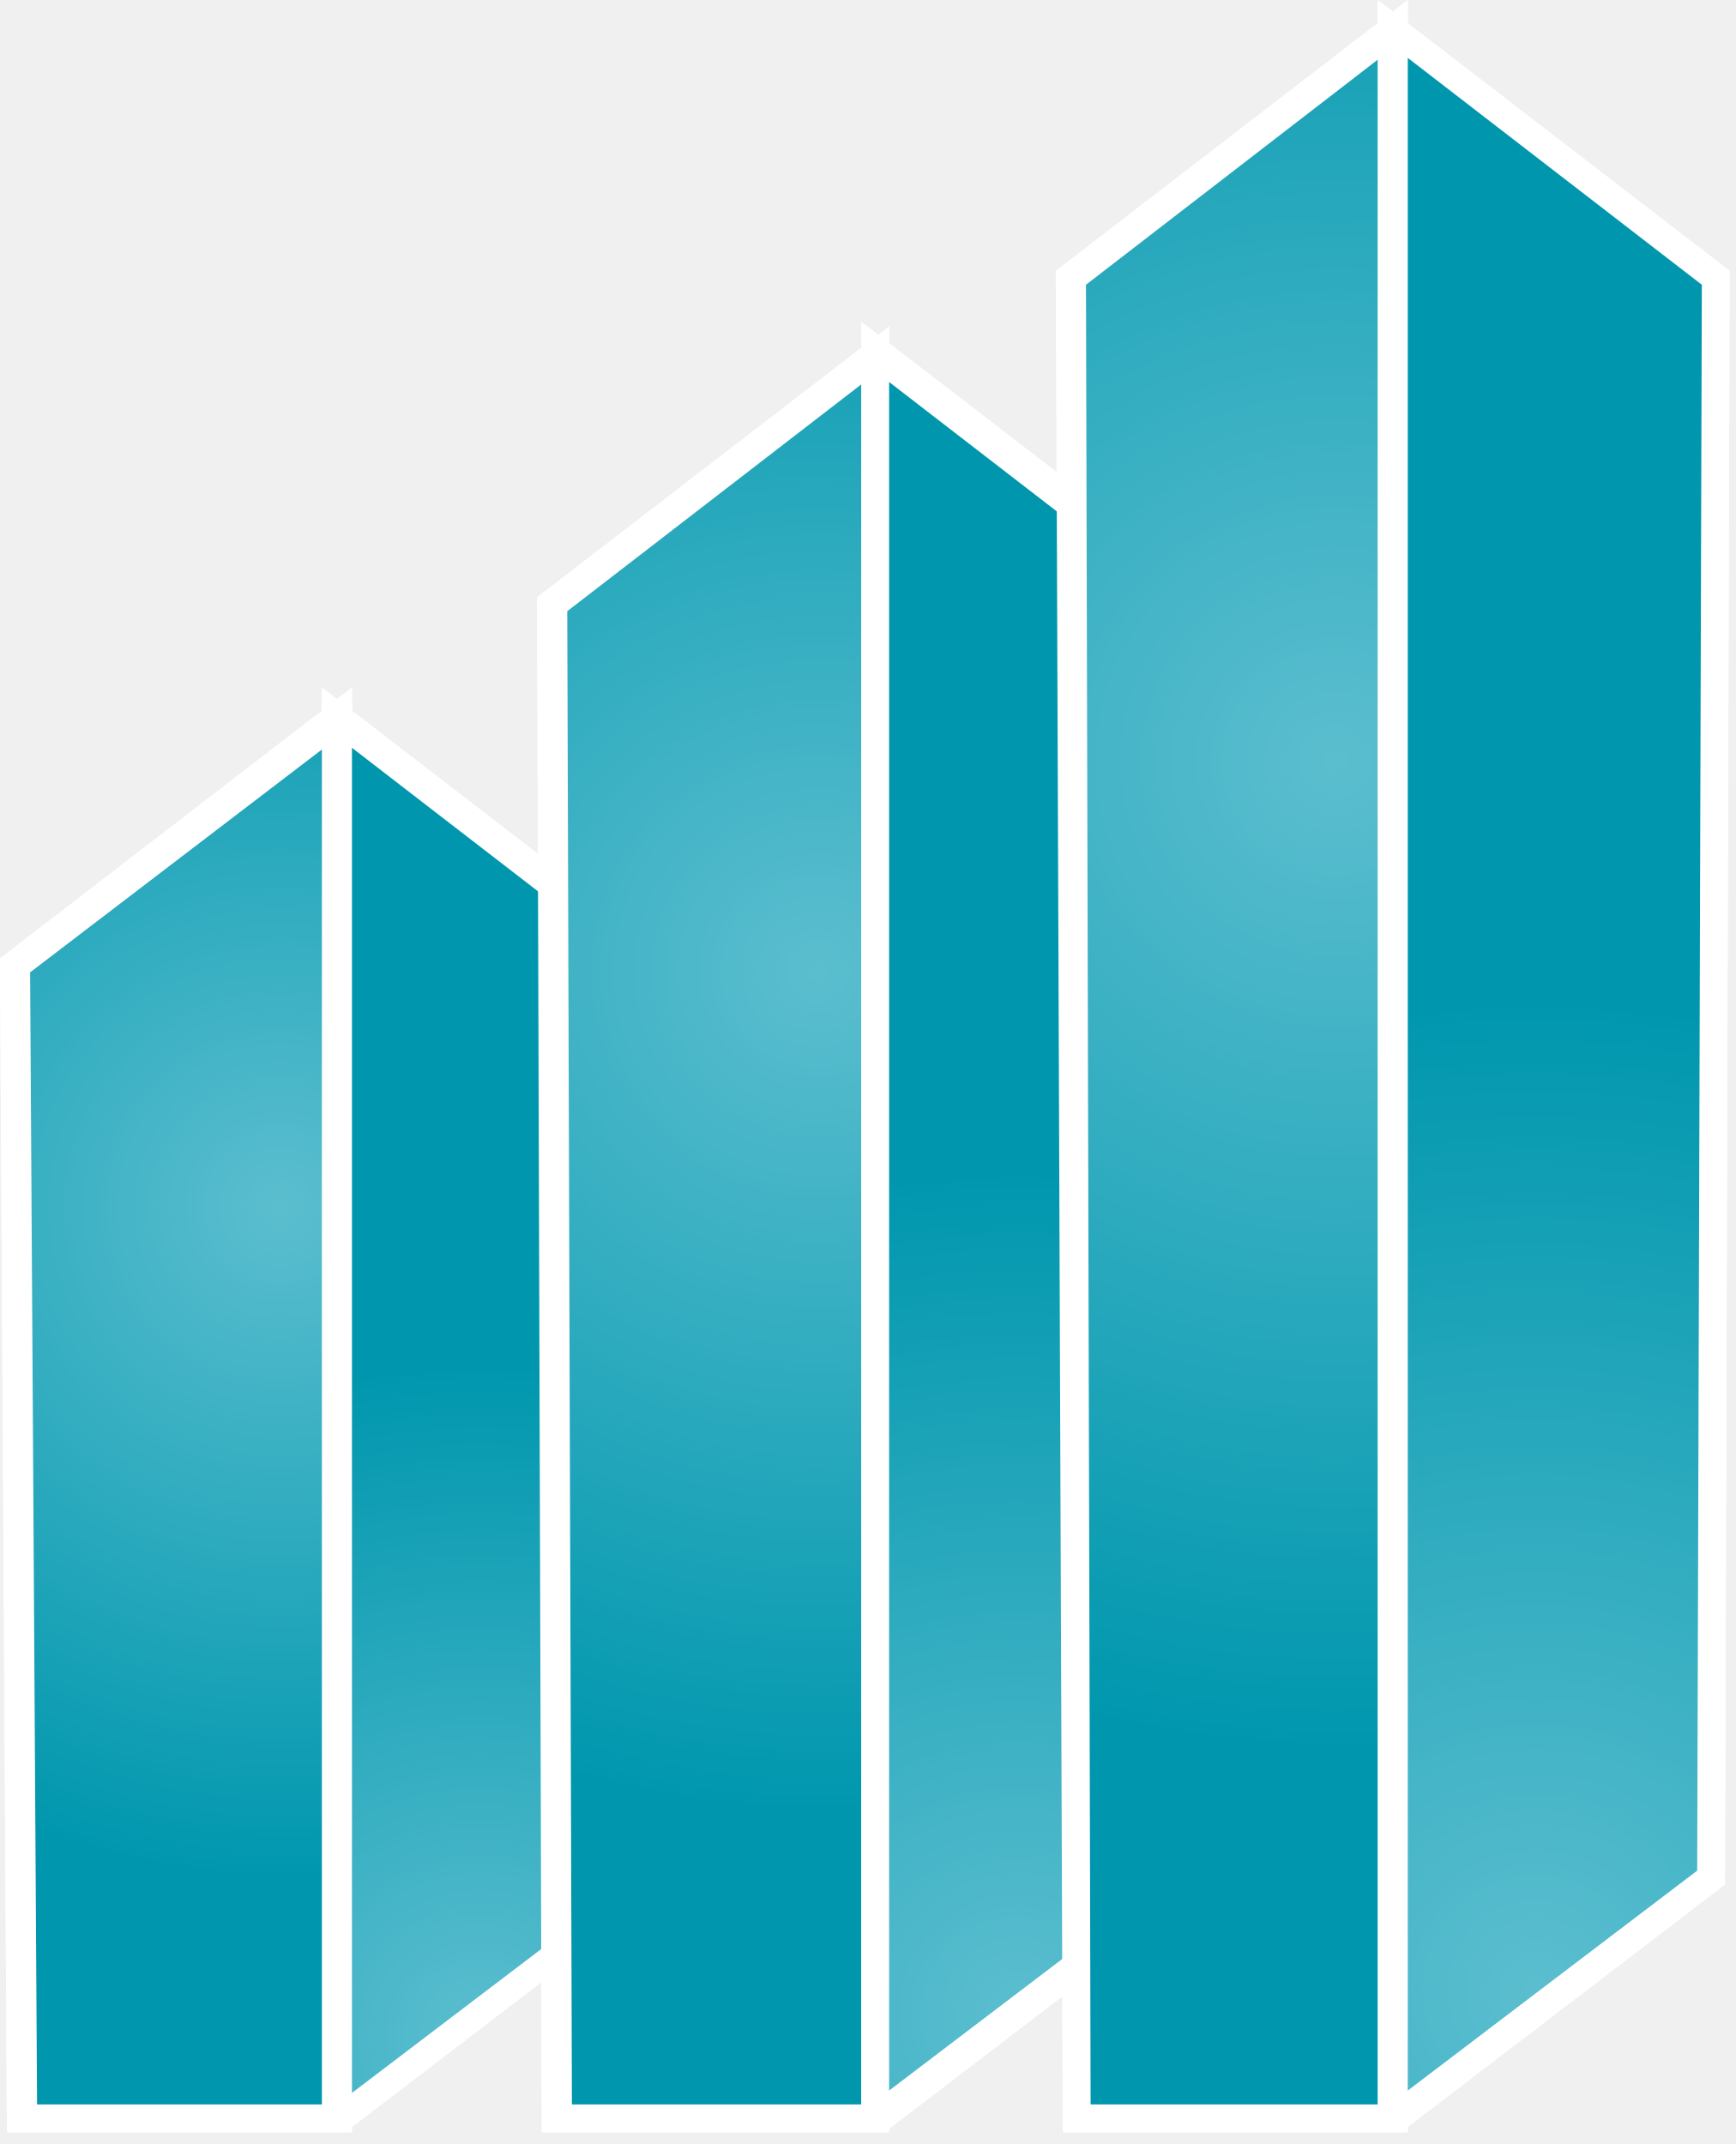
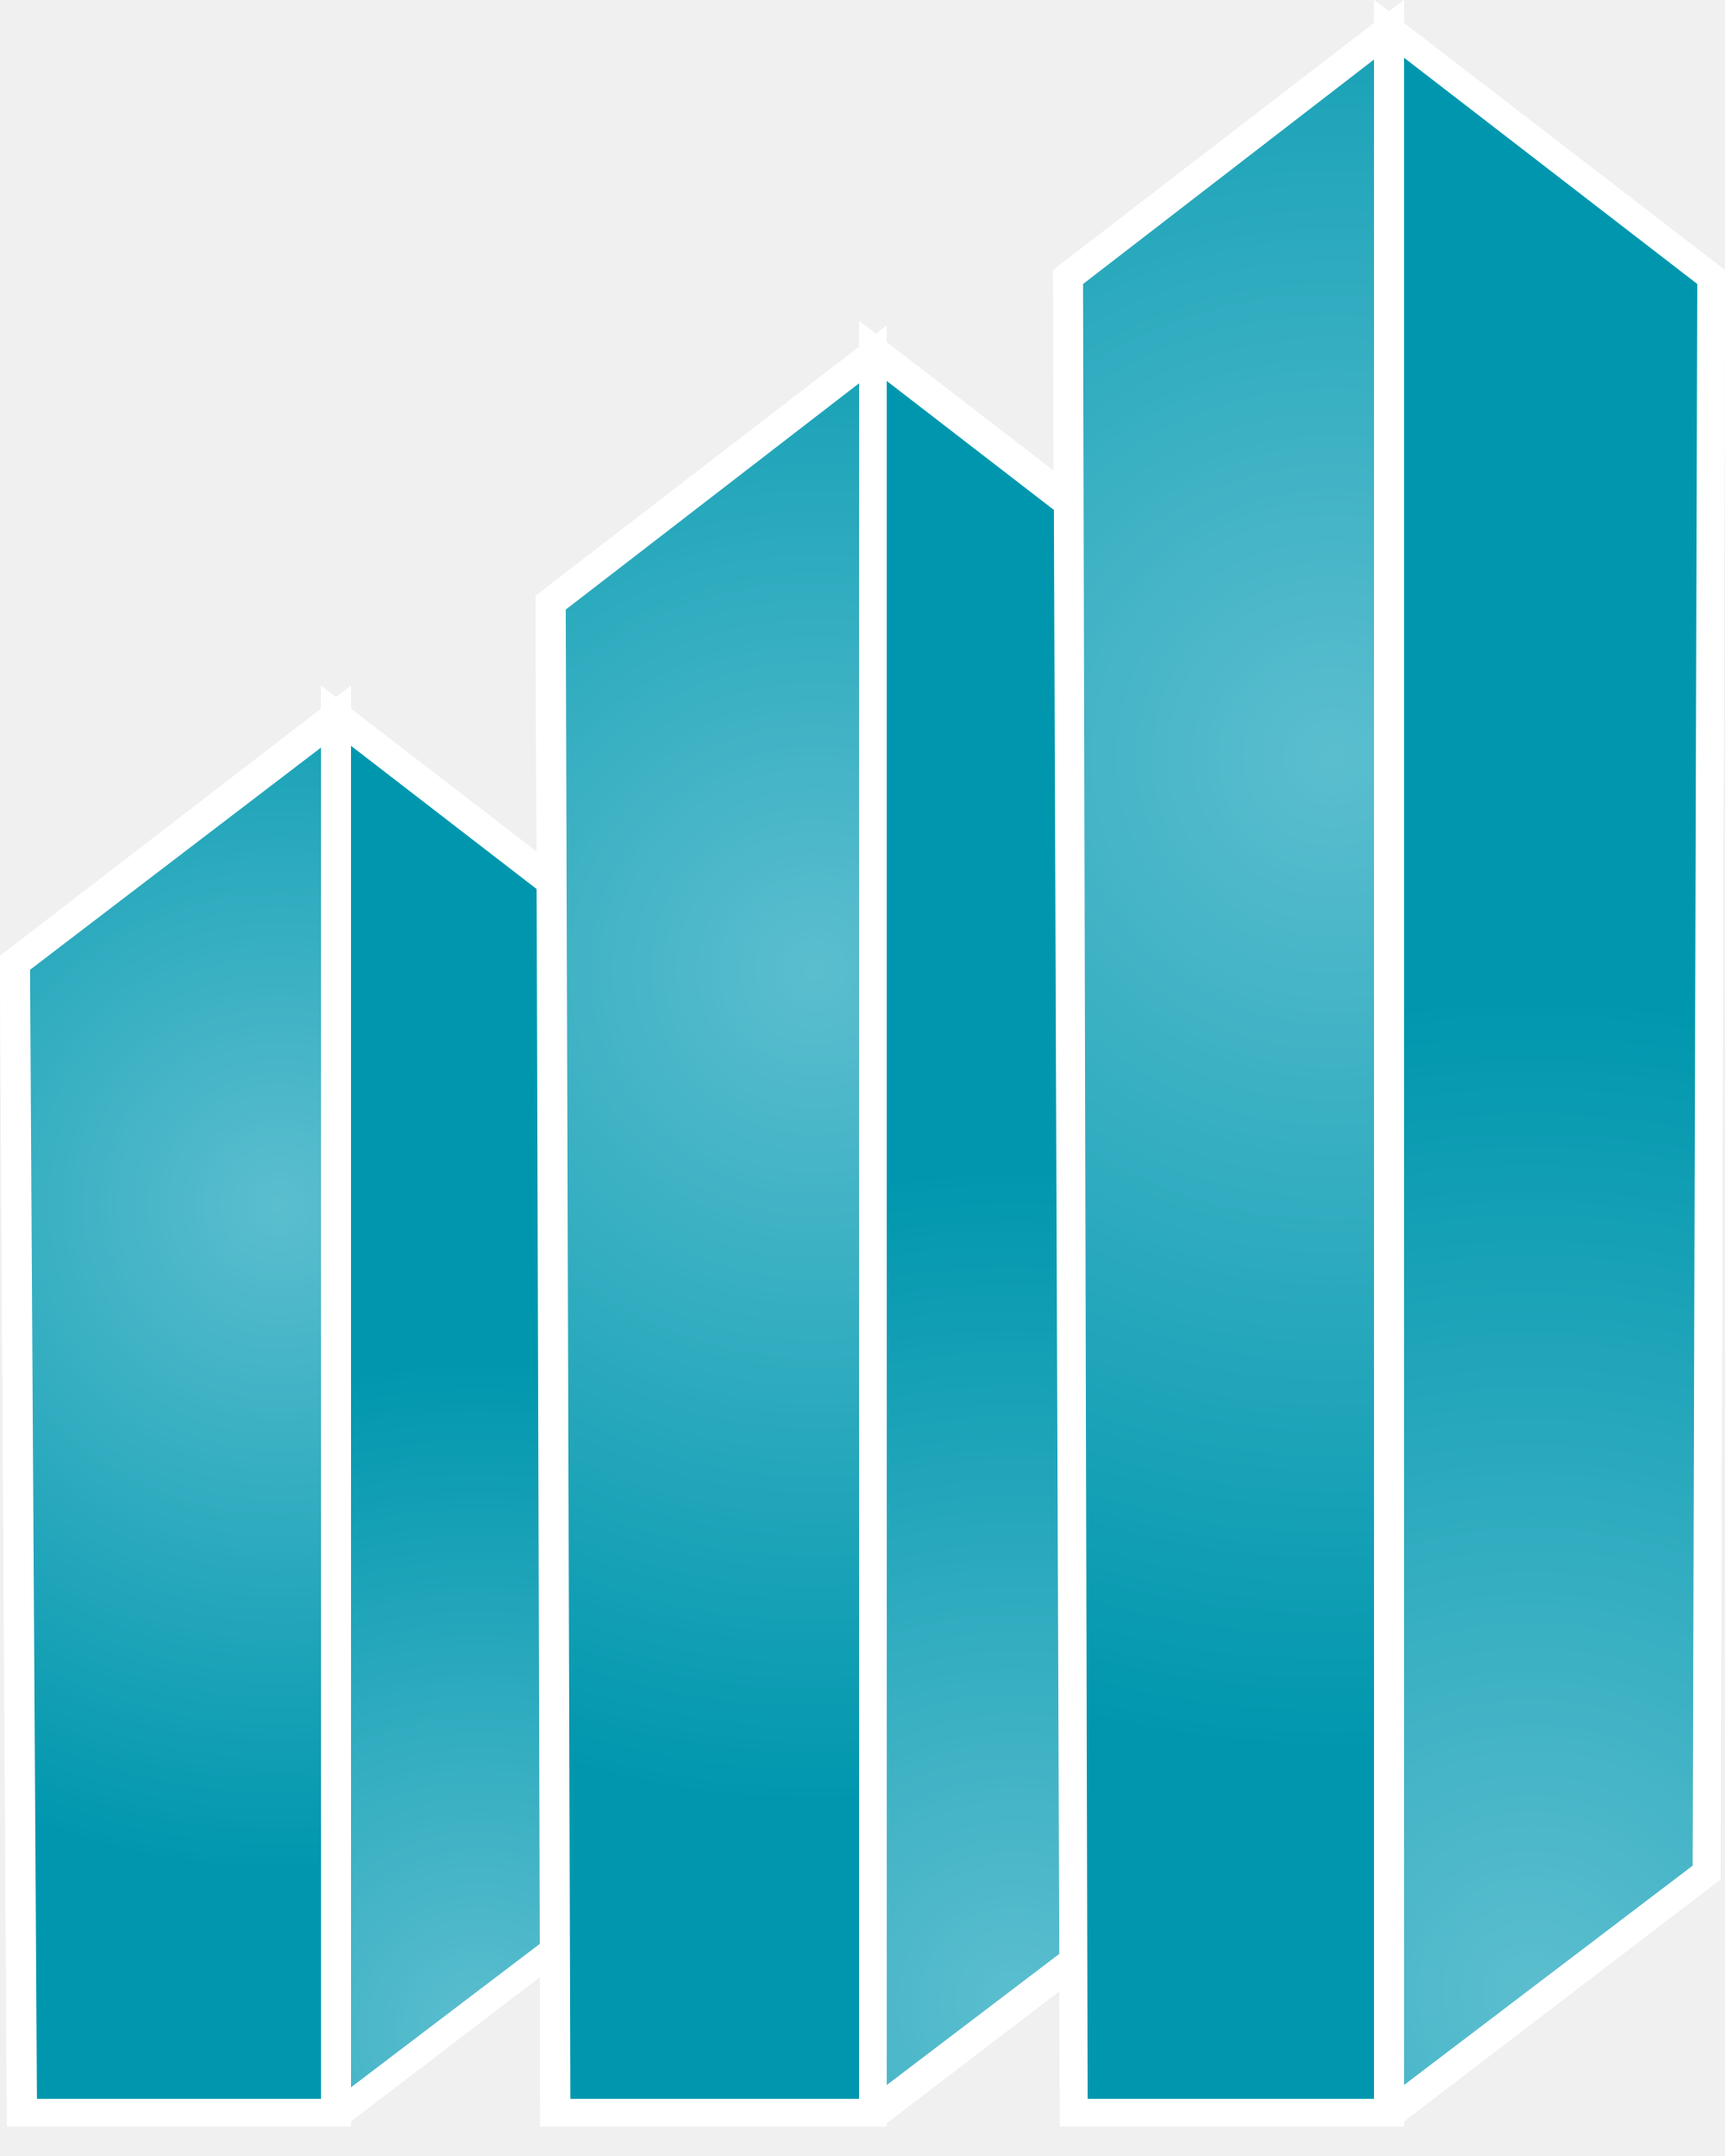
- <svg xmlns="http://www.w3.org/2000/svg" width="34" height="42" viewBox="0 0 34 42" fill="none">
-   <path fill-rule="evenodd" clip-rule="evenodd" d="M0.318 18.912L6.622 14.059V41.497H0.409L0.318 18.912Z" fill="url(#paint0_linear)" />
-   <path d="M6.894 41.77H0.136L0 18.776L6.894 13.47V41.77ZM0.726 41.225H6.349V14.649L0.59 19.048L0.726 41.225Z" fill="white" />
-   <path fill-rule="evenodd" clip-rule="evenodd" d="M12.927 18.912L6.623 14.059V41.497H6.668L12.836 36.781L12.927 18.912Z" fill="url(#paint1_linear)" />
-   <path d="M6.758 41.77H6.305V13.47L13.198 18.776L13.107 36.917L6.758 41.77ZM6.894 14.649V40.999L12.563 36.69L12.654 19.093L6.894 14.649Z" fill="white" />
-   <path fill-rule="evenodd" clip-rule="evenodd" d="M10.84 11.837L17.144 6.939V20.862V34.377V41.498H10.931L10.84 11.837Z" fill="url(#paint2_linear)" />
-   <path d="M17.415 41.77H10.612L10.521 11.701L17.415 6.395V41.77ZM11.202 41.225H16.871V7.529L11.111 11.973L11.202 41.225Z" fill="white" />
-   <path fill-rule="evenodd" clip-rule="evenodd" d="M23.447 11.792L17.143 6.894V14.059V34.332V41.497H17.188L23.356 36.781L23.447 11.792Z" fill="url(#paint3_linear)" />
-   <path d="M17.325 41.77H16.871V6.304L23.765 11.61L23.674 36.917L17.325 41.77ZM17.415 7.483V40.953L23.084 36.645L23.175 11.928L17.415 7.483Z" fill="white" />
-   <path fill-rule="evenodd" clip-rule="evenodd" d="M21 5.442L27.304 0.59V15.42V28.028V41.497H21.091L21 5.442Z" fill="url(#paint4_linear)" />
-   <path d="M27.575 41.77H20.818L20.682 5.306L27.575 0V41.77ZM21.362 41.225H27.031V1.134L21.271 5.578L21.362 41.225Z" fill="white" />
-   <path fill-rule="evenodd" clip-rule="evenodd" d="M33.607 5.442L27.303 0.59V14.059V28.028V41.497H27.348L33.516 36.781L33.607 5.442Z" fill="url(#paint5_linear)" />
-   <path d="M27.438 41.77H26.984V0L33.878 5.306L33.787 36.917L27.438 41.77ZM27.574 1.134V40.953L33.243 36.645L33.334 5.578L27.574 1.134Z" fill="white" />
-   <path fill-rule="evenodd" clip-rule="evenodd" d="M0.318 18.912L6.622 14.059V41.497H0.409L0.318 18.912Z" fill="url(#paint6_radial)" />
-   <path d="M6.894 41.77H0.136L0 18.776L6.894 13.47V41.77ZM0.726 41.225H6.349V14.649L0.59 19.048L0.726 41.225Z" fill="white" />
-   <path fill-rule="evenodd" clip-rule="evenodd" d="M12.927 18.912L6.623 14.059V41.497H6.668L12.836 36.781L12.927 18.912Z" fill="url(#paint7_radial)" />
-   <path d="M6.758 41.77H6.305V13.47L13.198 18.776L13.107 36.917L6.758 41.77ZM6.894 14.649V40.999L12.563 36.69L12.654 19.093L6.894 14.649Z" fill="white" />
-   <path fill-rule="evenodd" clip-rule="evenodd" d="M10.84 11.837L17.144 6.939V20.862V34.377V41.498H10.931L10.84 11.837Z" fill="url(#paint8_radial)" />
-   <path d="M17.415 41.77H10.612L10.521 11.701L17.415 6.395V41.77ZM11.202 41.225H16.871V7.529L11.111 11.973L11.202 41.225Z" fill="white" />
-   <path fill-rule="evenodd" clip-rule="evenodd" d="M23.447 11.792L17.143 6.894V14.059V34.332V41.497H17.188L23.356 36.781L23.447 11.792Z" fill="url(#paint9_radial)" />
-   <path d="M17.325 41.77H16.871V6.304L23.765 11.61L23.674 36.917L17.325 41.77ZM17.415 7.483V40.953L23.084 36.645L23.175 11.928L17.415 7.483Z" fill="white" />
-   <path fill-rule="evenodd" clip-rule="evenodd" d="M21 5.442L27.304 0.59V15.42V28.028V41.497H21.091L21 5.442Z" fill="url(#paint10_radial)" />
-   <path d="M27.575 41.77H20.818L20.682 5.306L27.575 0V41.77ZM21.362 41.225H27.031V1.134L21.271 5.578L21.362 41.225Z" fill="white" />
-   <path fill-rule="evenodd" clip-rule="evenodd" d="M33.607 5.442L27.303 0.59V14.059V28.028V41.497H27.348L33.516 36.781L33.607 5.442Z" fill="url(#paint11_radial)" />
-   <path d="M27.438 41.77H26.984V0L33.878 5.306L33.787 36.917L27.438 41.77ZM27.574 1.134V40.953L33.243 36.645L33.334 5.578L27.574 1.134Z" fill="white" />
+ <svg xmlns="http://www.w3.org/2000/svg" width="44" height="55" viewBox="0 0 44 55" fill="none">
+   <path fill-rule="evenodd" clip-rule="evenodd" d="M0.412 24.562L8.6 18.26V53.896H0.53L0.412 24.562Z" fill="url(#paint0_linear)" />
+   <path d="M8.953 54.249H0.177L0 24.386L8.953 17.494V54.249ZM0.942 53.542H8.246V19.026L0.766 24.739L0.942 53.542Z" fill="white" />
+   <path fill-rule="evenodd" clip-rule="evenodd" d="M16.787 24.562L8.6 18.26V53.896H8.659L16.669 47.77L16.787 24.562Z" fill="url(#paint1_linear)" />
+   <path d="M8.777 54.249H8.188V17.494L17.141 24.386L17.023 47.947L8.777 54.249ZM8.953 19.026V53.248L16.316 47.652L16.434 24.798L8.953 19.026Z" fill="white" />
+   <path fill-rule="evenodd" clip-rule="evenodd" d="M14.078 15.374L22.265 9.012V27.095V44.648V53.896H14.195L14.078 15.374Z" fill="url(#paint2_linear)" />
+   <path d="M22.618 54.249H13.783L13.665 15.197L22.618 8.305V54.249ZM14.549 53.542H21.912V9.778L14.431 15.55L14.549 53.542Z" fill="white" />
+   <path fill-rule="evenodd" clip-rule="evenodd" d="M30.453 15.315L22.265 8.953V18.26V44.589V53.896H22.324L30.335 47.77L30.453 15.315Z" fill="url(#paint3_linear)" />
+   <path d="M22.501 54.249H21.912V8.188L30.865 15.079L30.747 47.947L22.501 54.249ZM22.619 9.719V53.189L29.981 47.593L30.099 15.491L22.619 9.719Z" fill="white" />
+   <path fill-rule="evenodd" clip-rule="evenodd" d="M27.272 7.068L35.459 0.766V20.027V36.401V53.895H27.39L27.272 7.068Z" fill="url(#paint4_linear)" />
+   <path d="M35.812 54.249H27.036L26.859 6.892L35.812 0V54.249ZM27.743 53.542H35.106V1.473L27.625 7.245L27.743 53.542Z" fill="white" />
+   <path fill-rule="evenodd" clip-rule="evenodd" d="M43.647 7.068L35.459 0.766V18.26V36.401V53.895H35.518L43.529 47.77L43.647 7.068Z" fill="url(#paint5_linear)" />
+   <path d="M35.636 54.249H35.047V0L44 6.892L43.882 47.946L35.636 54.249ZM35.813 1.473V53.189L43.175 47.593L43.293 7.245L35.813 1.473Z" fill="white" />
+   <path fill-rule="evenodd" clip-rule="evenodd" d="M0.412 24.562L8.6 18.26V53.896H0.53L0.412 24.562Z" fill="url(#paint6_radial)" />
+   <path d="M8.953 54.249H0.177L0 24.386L8.953 17.494V54.249ZM0.942 53.542H8.246V19.026L0.766 24.739L0.942 53.542Z" fill="white" />
+   <path fill-rule="evenodd" clip-rule="evenodd" d="M16.787 24.562L8.6 18.26V53.896H8.659L16.669 47.77L16.787 24.562Z" fill="url(#paint7_radial)" />
+   <path d="M8.777 54.249H8.188V17.494L17.141 24.386L17.023 47.947L8.777 54.249ZM8.953 19.026V53.248L16.316 47.652L16.434 24.798L8.953 19.026Z" fill="white" />
+   <path fill-rule="evenodd" clip-rule="evenodd" d="M14.078 15.374L22.265 9.012V27.095V44.648V53.896H14.195L14.078 15.374Z" fill="url(#paint8_radial)" />
+   <path d="M22.618 54.249H13.783L13.665 15.197L22.618 8.305V54.249ZM14.549 53.542H21.912V9.778L14.431 15.55L14.549 53.542Z" fill="white" />
+   <path fill-rule="evenodd" clip-rule="evenodd" d="M30.453 15.315L22.265 8.953V18.26V44.589V53.896H22.324L30.335 47.77L30.453 15.315Z" fill="url(#paint9_radial)" />
+   <path d="M22.501 54.249H21.912V8.188L30.865 15.079L30.747 47.947L22.501 54.249ZM22.619 9.719V53.189L29.981 47.593L30.099 15.491L22.619 9.719Z" fill="white" />
+   <path fill-rule="evenodd" clip-rule="evenodd" d="M27.272 7.068L35.459 0.766V20.027V36.401V53.895H27.39L27.272 7.068Z" fill="url(#paint10_radial)" />
+   <path d="M35.812 54.249H27.036L26.859 6.892L35.812 0V54.249ZM27.743 53.542H35.106V1.473L27.625 7.245L27.743 53.542Z" fill="white" />
+   <path fill-rule="evenodd" clip-rule="evenodd" d="M43.647 7.068L35.459 0.766V18.26V36.401V53.895H35.518L43.529 47.77L43.647 7.068Z" fill="url(#paint11_radial)" />
+   <path d="M35.636 54.249H35.047V0L44 6.892L43.882 47.946L35.636 54.249ZM35.813 1.473V53.189L43.175 47.593L43.293 7.245L35.813 1.473Z" fill="white" />
  <defs>
-     <linearGradient id="paint0_linear" x1="-1.603" y1="29.712" x2="7.779" y2="27.499" gradientUnits="userSpaceOnUse">
+     <linearGradient id="paint0_linear" x1="-2.083" y1="38.589" x2="10.102" y2="35.714" gradientUnits="userSpaceOnUse">
      <stop stop-color="#82CEE6" />
      <stop offset="1" stop-color="#0097AE" />
    </linearGradient>
-     <linearGradient id="paint1_linear" x1="4.212" y1="28.347" x2="12.832" y2="26.314" gradientUnits="userSpaceOnUse">
+     <linearGradient id="paint1_linear" x1="5.469" y1="36.817" x2="16.663" y2="34.175" gradientUnits="userSpaceOnUse">
      <stop stop-color="#82CEE6" />
      <stop offset="1" stop-color="#0097AE" />
    </linearGradient>
-     <linearGradient id="paint2_linear" x1="8.743" y1="25.798" x2="18.328" y2="24.001" gradientUnits="userSpaceOnUse">
+     <linearGradient id="paint2_linear" x1="11.354" y1="33.505" x2="23.803" y2="31.172" gradientUnits="userSpaceOnUse">
      <stop stop-color="#82CEE6" />
      <stop offset="1" stop-color="#0097AE" />
    </linearGradient>
-     <linearGradient id="paint3_linear" x1="14.705" y1="24.657" x2="23.675" y2="22.978" gradientUnits="userSpaceOnUse">
+     <linearGradient id="paint3_linear" x1="19.099" y1="32.024" x2="30.75" y2="29.843" gradientUnits="userSpaceOnUse">
      <stop stop-color="#82CEE6" />
      <stop offset="1" stop-color="#0097AE" />
    </linearGradient>
-     <linearGradient id="paint4_linear" x1="18.829" y1="22.373" x2="28.495" y2="20.844" gradientUnits="userSpaceOnUse">
+     <linearGradient id="paint4_linear" x1="24.453" y1="29.058" x2="37.006" y2="27.072" gradientUnits="userSpaceOnUse">
      <stop stop-color="#82CEE6" />
      <stop offset="1" stop-color="#0097AE" />
    </linearGradient>
-     <linearGradient id="paint5_linear" x1="24.841" y1="21.427" x2="34.007" y2="19.977" gradientUnits="userSpaceOnUse">
+     <linearGradient id="paint5_linear" x1="32.263" y1="27.828" x2="44.167" y2="25.945" gradientUnits="userSpaceOnUse">
      <stop stop-color="#82CEE6" />
      <stop offset="1" stop-color="#0097AE" />
    </linearGradient>
-     <radialGradient id="paint6_radial" cx="0" cy="0" r="1" gradientUnits="userSpaceOnUse" gradientTransform="translate(5.48391 23.6561) scale(13.0572)">
+     <radialGradient id="paint6_radial" cx="0" cy="0" r="1" gradientUnits="userSpaceOnUse" gradientTransform="translate(7.12121 30.7238) scale(16.9583)">
      <stop stop-color="#5BBECF" />
      <stop offset="1" stop-color="#0097AE" />
    </radialGradient>
-     <radialGradient id="paint7_radial" cx="0" cy="0" r="1" gradientUnits="userSpaceOnUse" gradientTransform="translate(9.4017 39.8443) scale(13.057)">
+     <radialGradient id="paint7_radial" cx="0" cy="0" r="1" gradientUnits="userSpaceOnUse" gradientTransform="translate(12.2087 51.7485) scale(16.958)">
      <stop stop-color="#5BBECF" />
      <stop offset="1" stop-color="#0097AE" />
    </radialGradient>
-     <radialGradient id="paint8_radial" cx="0" cy="0" r="1" gradientUnits="userSpaceOnUse" gradientTransform="translate(16.0132 19.0411) scale(16.3904)">
+     <radialGradient id="paint8_radial" cx="0" cy="0" r="1" gradientUnits="userSpaceOnUse" gradientTransform="translate(20.7967 24.7302) scale(21.2873)">
      <stop stop-color="#5BBECF" />
      <stop offset="1" stop-color="#0097AE" />
    </radialGradient>
-     <radialGradient id="paint9_radial" cx="0" cy="0" r="1" gradientUnits="userSpaceOnUse" gradientTransform="translate(19.9291 39.4149) scale(16.4168)">
+     <radialGradient id="paint9_radial" cx="0" cy="0" r="1" gradientUnits="userSpaceOnUse" gradientTransform="translate(25.8842 51.1908) scale(21.3216)">
      <stop stop-color="#5BBECF" />
      <stop offset="1" stop-color="#0097AE" />
    </radialGradient>
-     <radialGradient id="paint10_radial" cx="0" cy="0" r="1" gradientUnits="userSpaceOnUse" gradientTransform="translate(26.166 14.8954) scale(19.3912)">
+     <radialGradient id="paint10_radial" cx="0" cy="0" r="1" gradientUnits="userSpaceOnUse" gradientTransform="translate(33.9811 19.3456) scale(25.1847)">
      <stop stop-color="#5BBECF" />
      <stop offset="1" stop-color="#0097AE" />
    </radialGradient>
-     <radialGradient id="paint11_radial" cx="0" cy="0" r="1" gradientUnits="userSpaceOnUse" gradientTransform="translate(30.0818 39.0356) scale(19.3912)">
+     <radialGradient id="paint11_radial" cx="0" cy="0" r="1" gradientUnits="userSpaceOnUse" gradientTransform="translate(39.0686 50.6981) scale(25.1847)">
      <stop stop-color="#5BBECF" />
      <stop offset="1" stop-color="#0097AE" />
    </radialGradient>
  </defs>
</svg>
